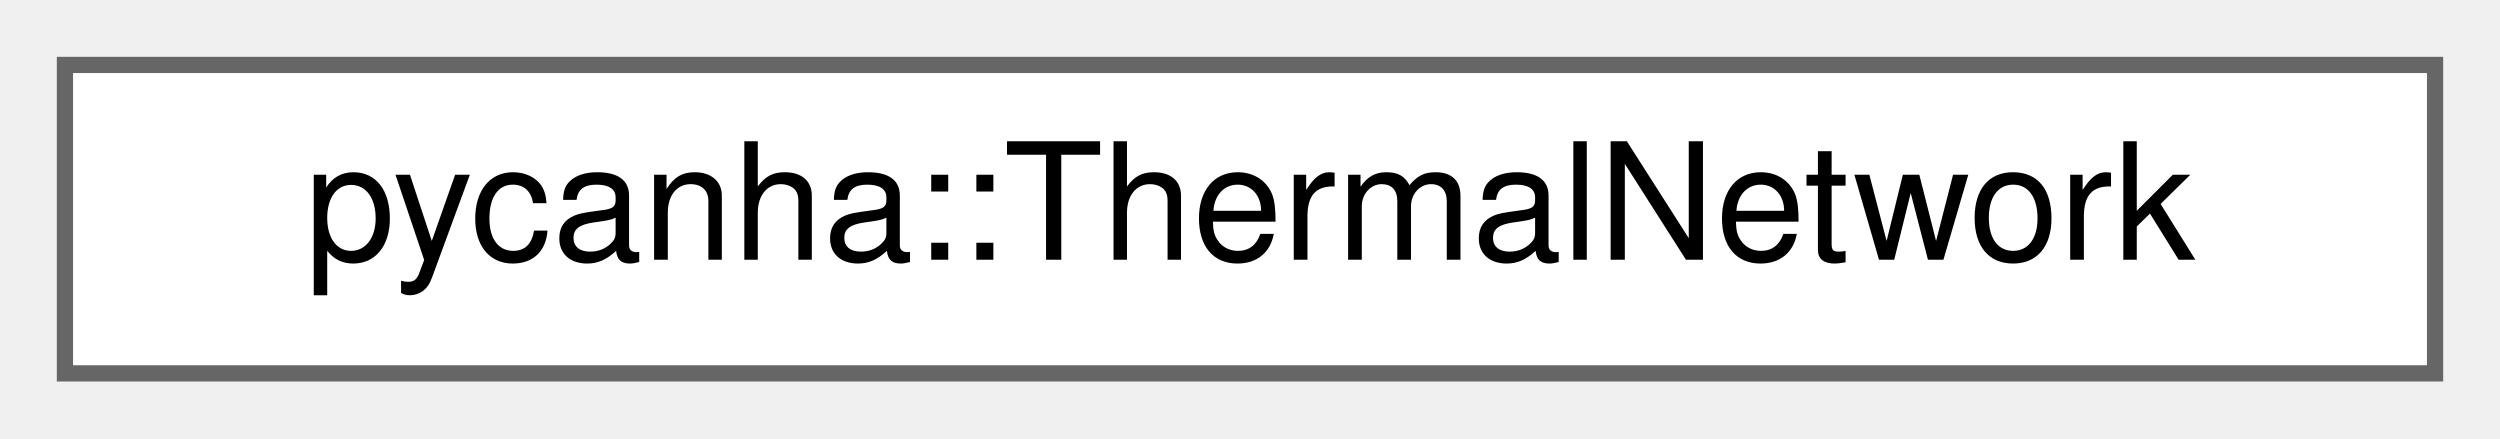
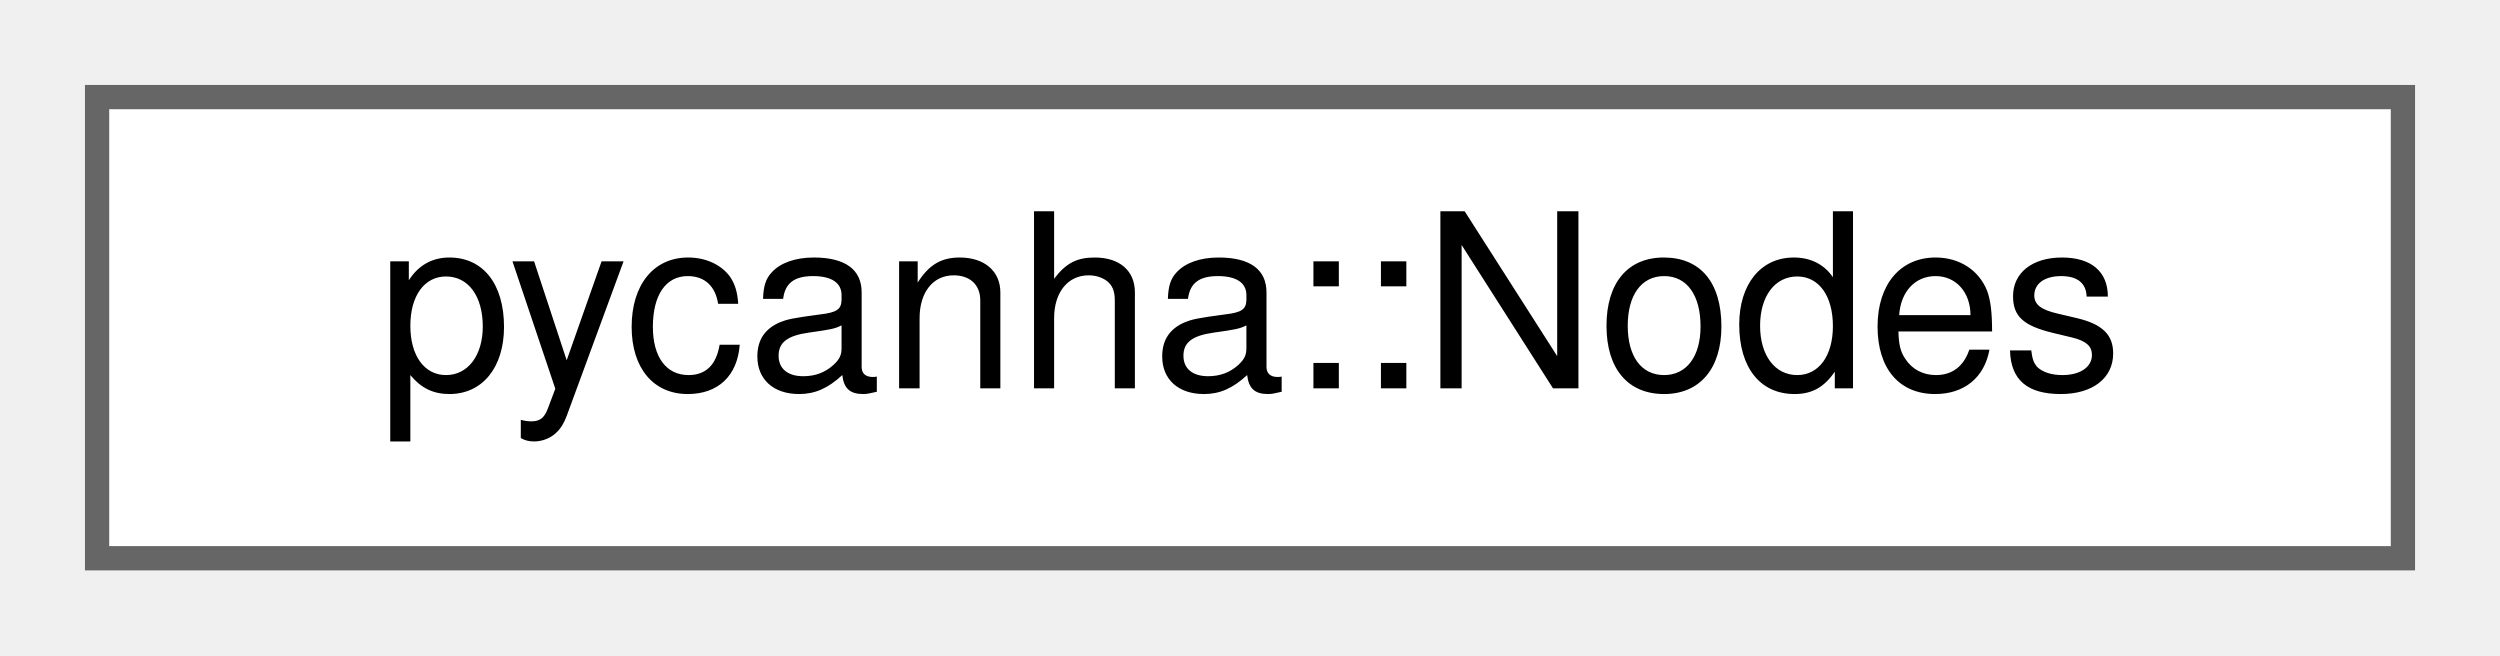
- <svg xmlns="http://www.w3.org/2000/svg" xmlns:xlink="http://www.w3.org/1999/xlink" width="154pt" height="27pt" viewBox="0.00 0.00 154.00 27.00">
+ <svg xmlns="http://www.w3.org/2000/svg" xmlns:xlink="http://www.w3.org/1999/xlink" width="103pt" height="27pt" viewBox="0.00 0.00 103.00 27.00">
  <g id="graph0" class="graph" transform="scale(1 1) rotate(0) translate(4 23)">
    <g id="Node000000" class="node">
      <g id="a_Node000000">
-         <a xlink:href="classpycanha_1_1ThermalNetwork.html" target="_top" xlink:title=" ">
-           <polygon fill="white" stroke="#666666" points="146,-19 0,-19 0,0 146,0 146,-19" />
-           <text text-anchor="middle" x="73" y="-7" font-family="Helvetica,sans-Serif" font-size="10.00">pycanha::ThermalNetwork</text>
+         <a xlink:href="classpycanha_1_1Nodes.html" target="_top" xlink:title=" ">
+           <polygon fill="white" stroke="#666666" points="95,-19 0,-19 0,0 95,0 95,-19" />
+           <text text-anchor="middle" x="47.5" y="-7" font-family="Helvetica,sans-Serif" font-size="10.00">pycanha::Nodes</text>
        </a>
      </g>
    </g>
  </g>
</svg>
